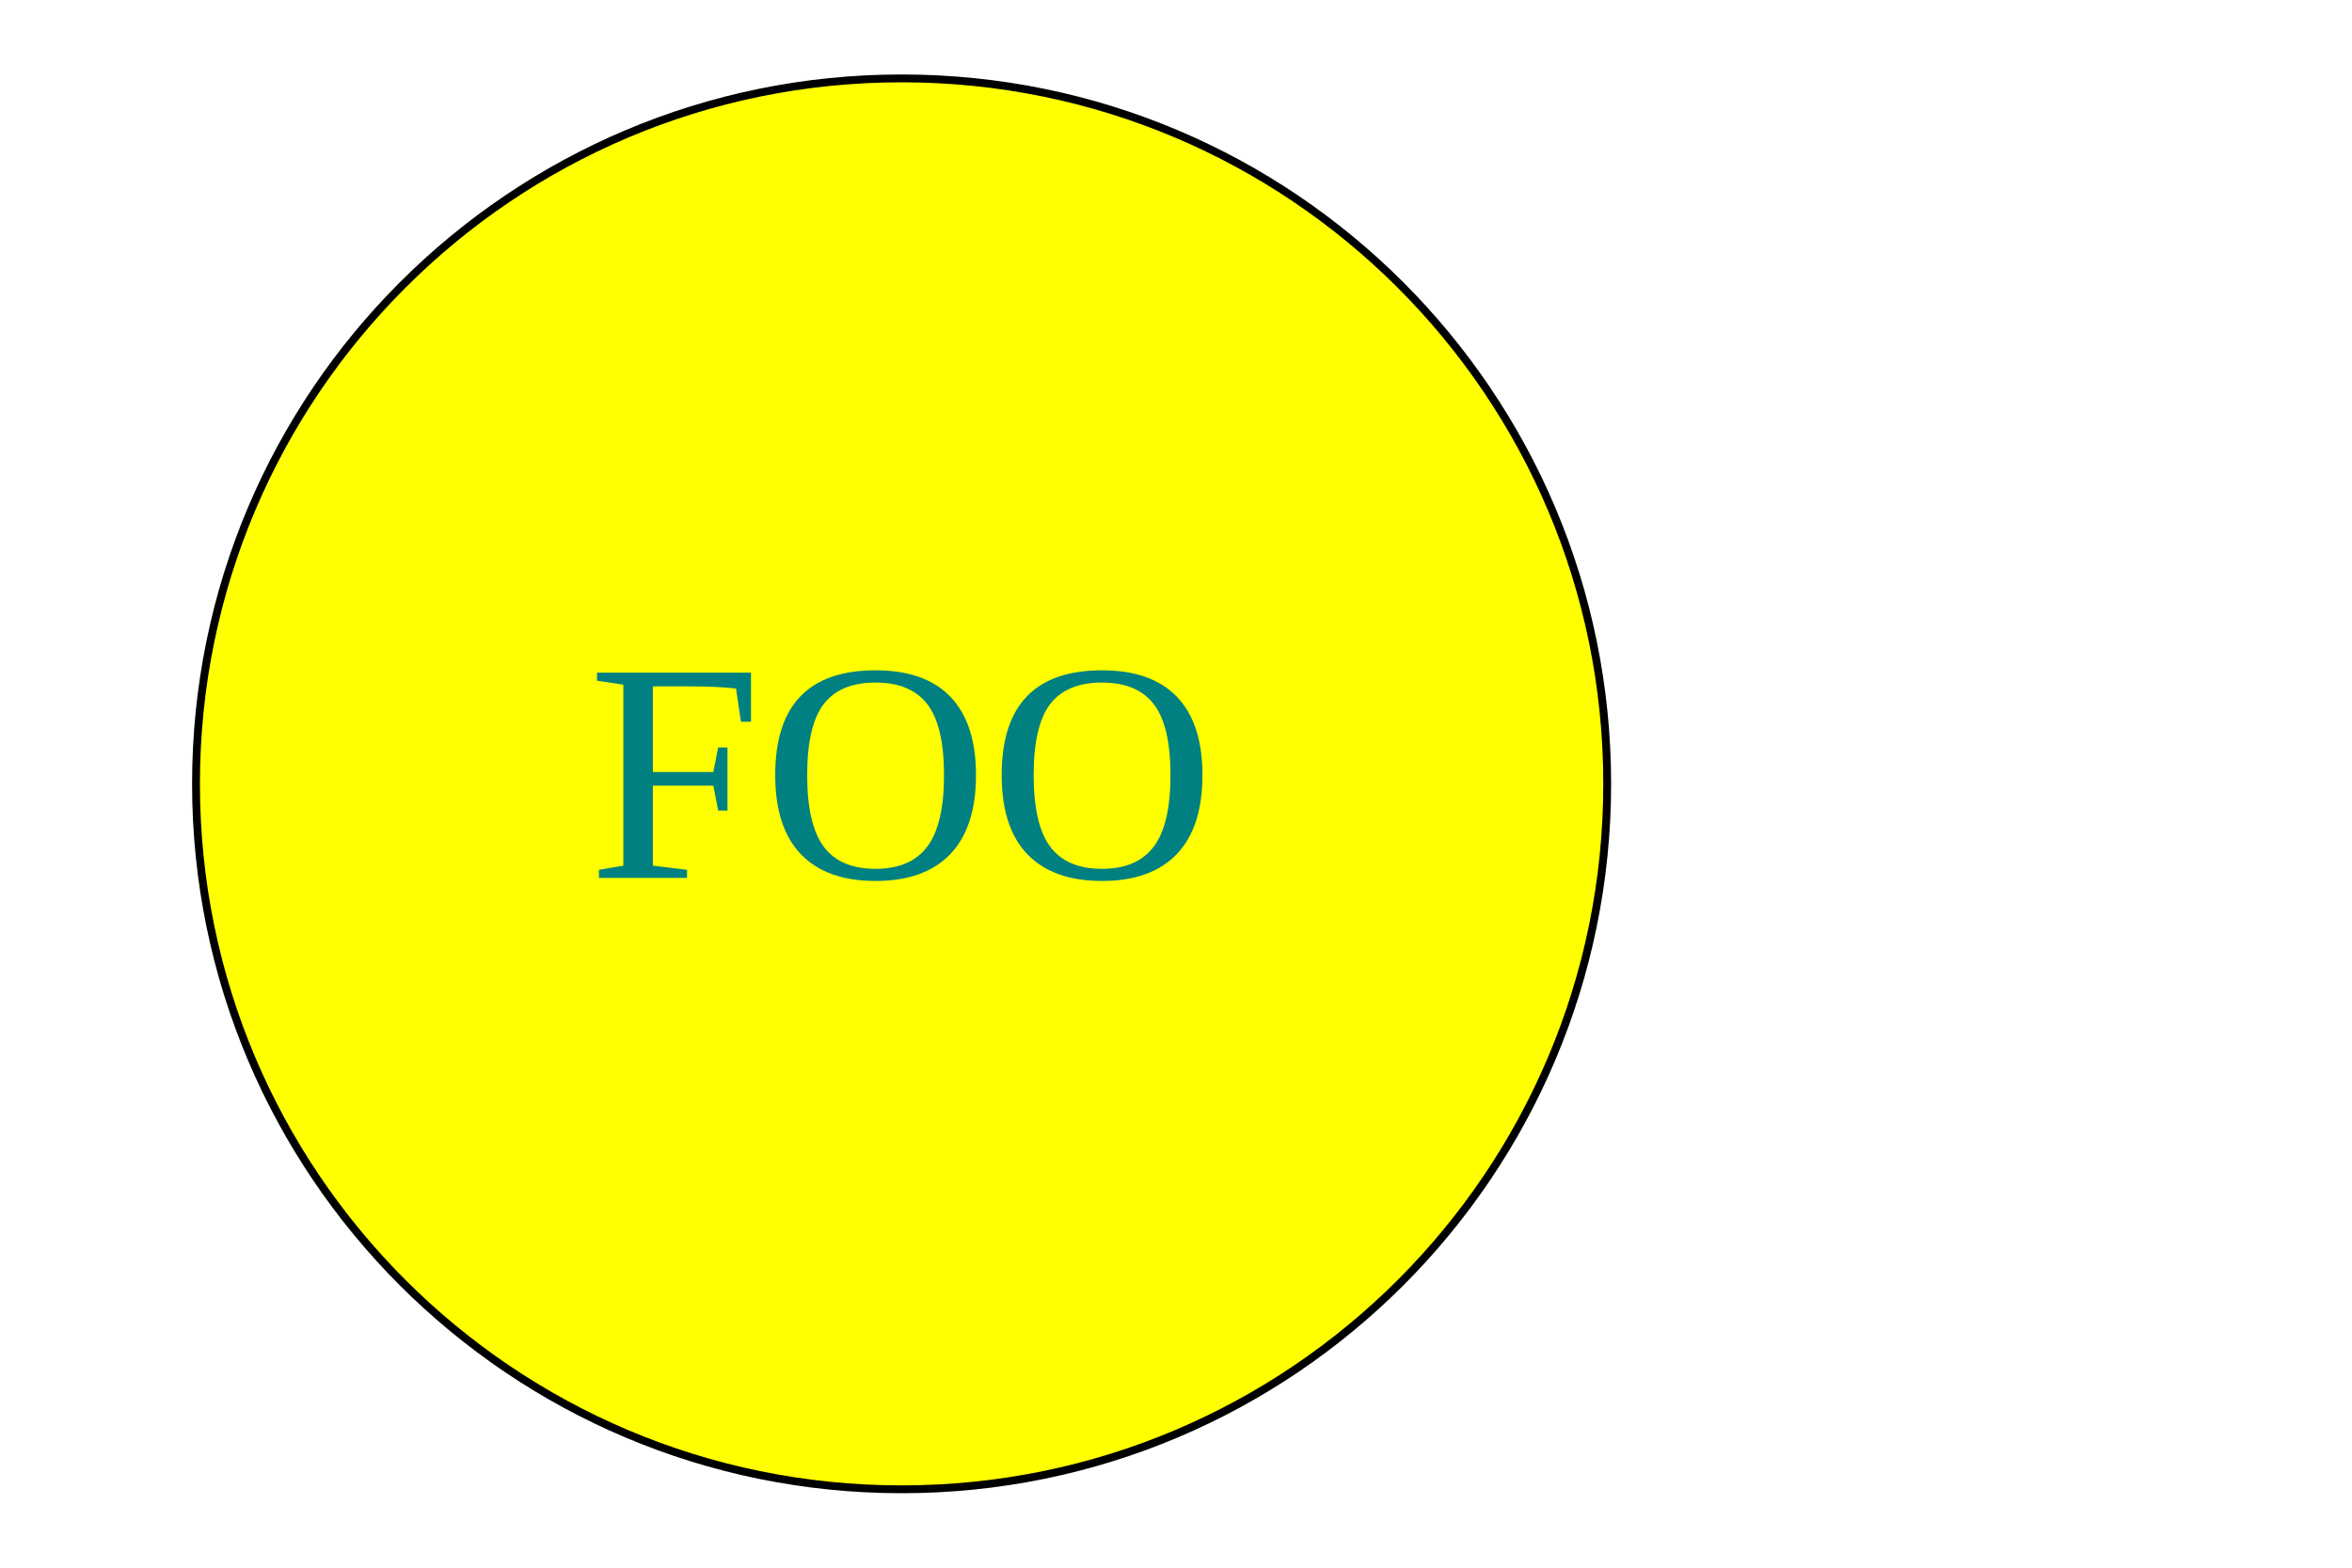
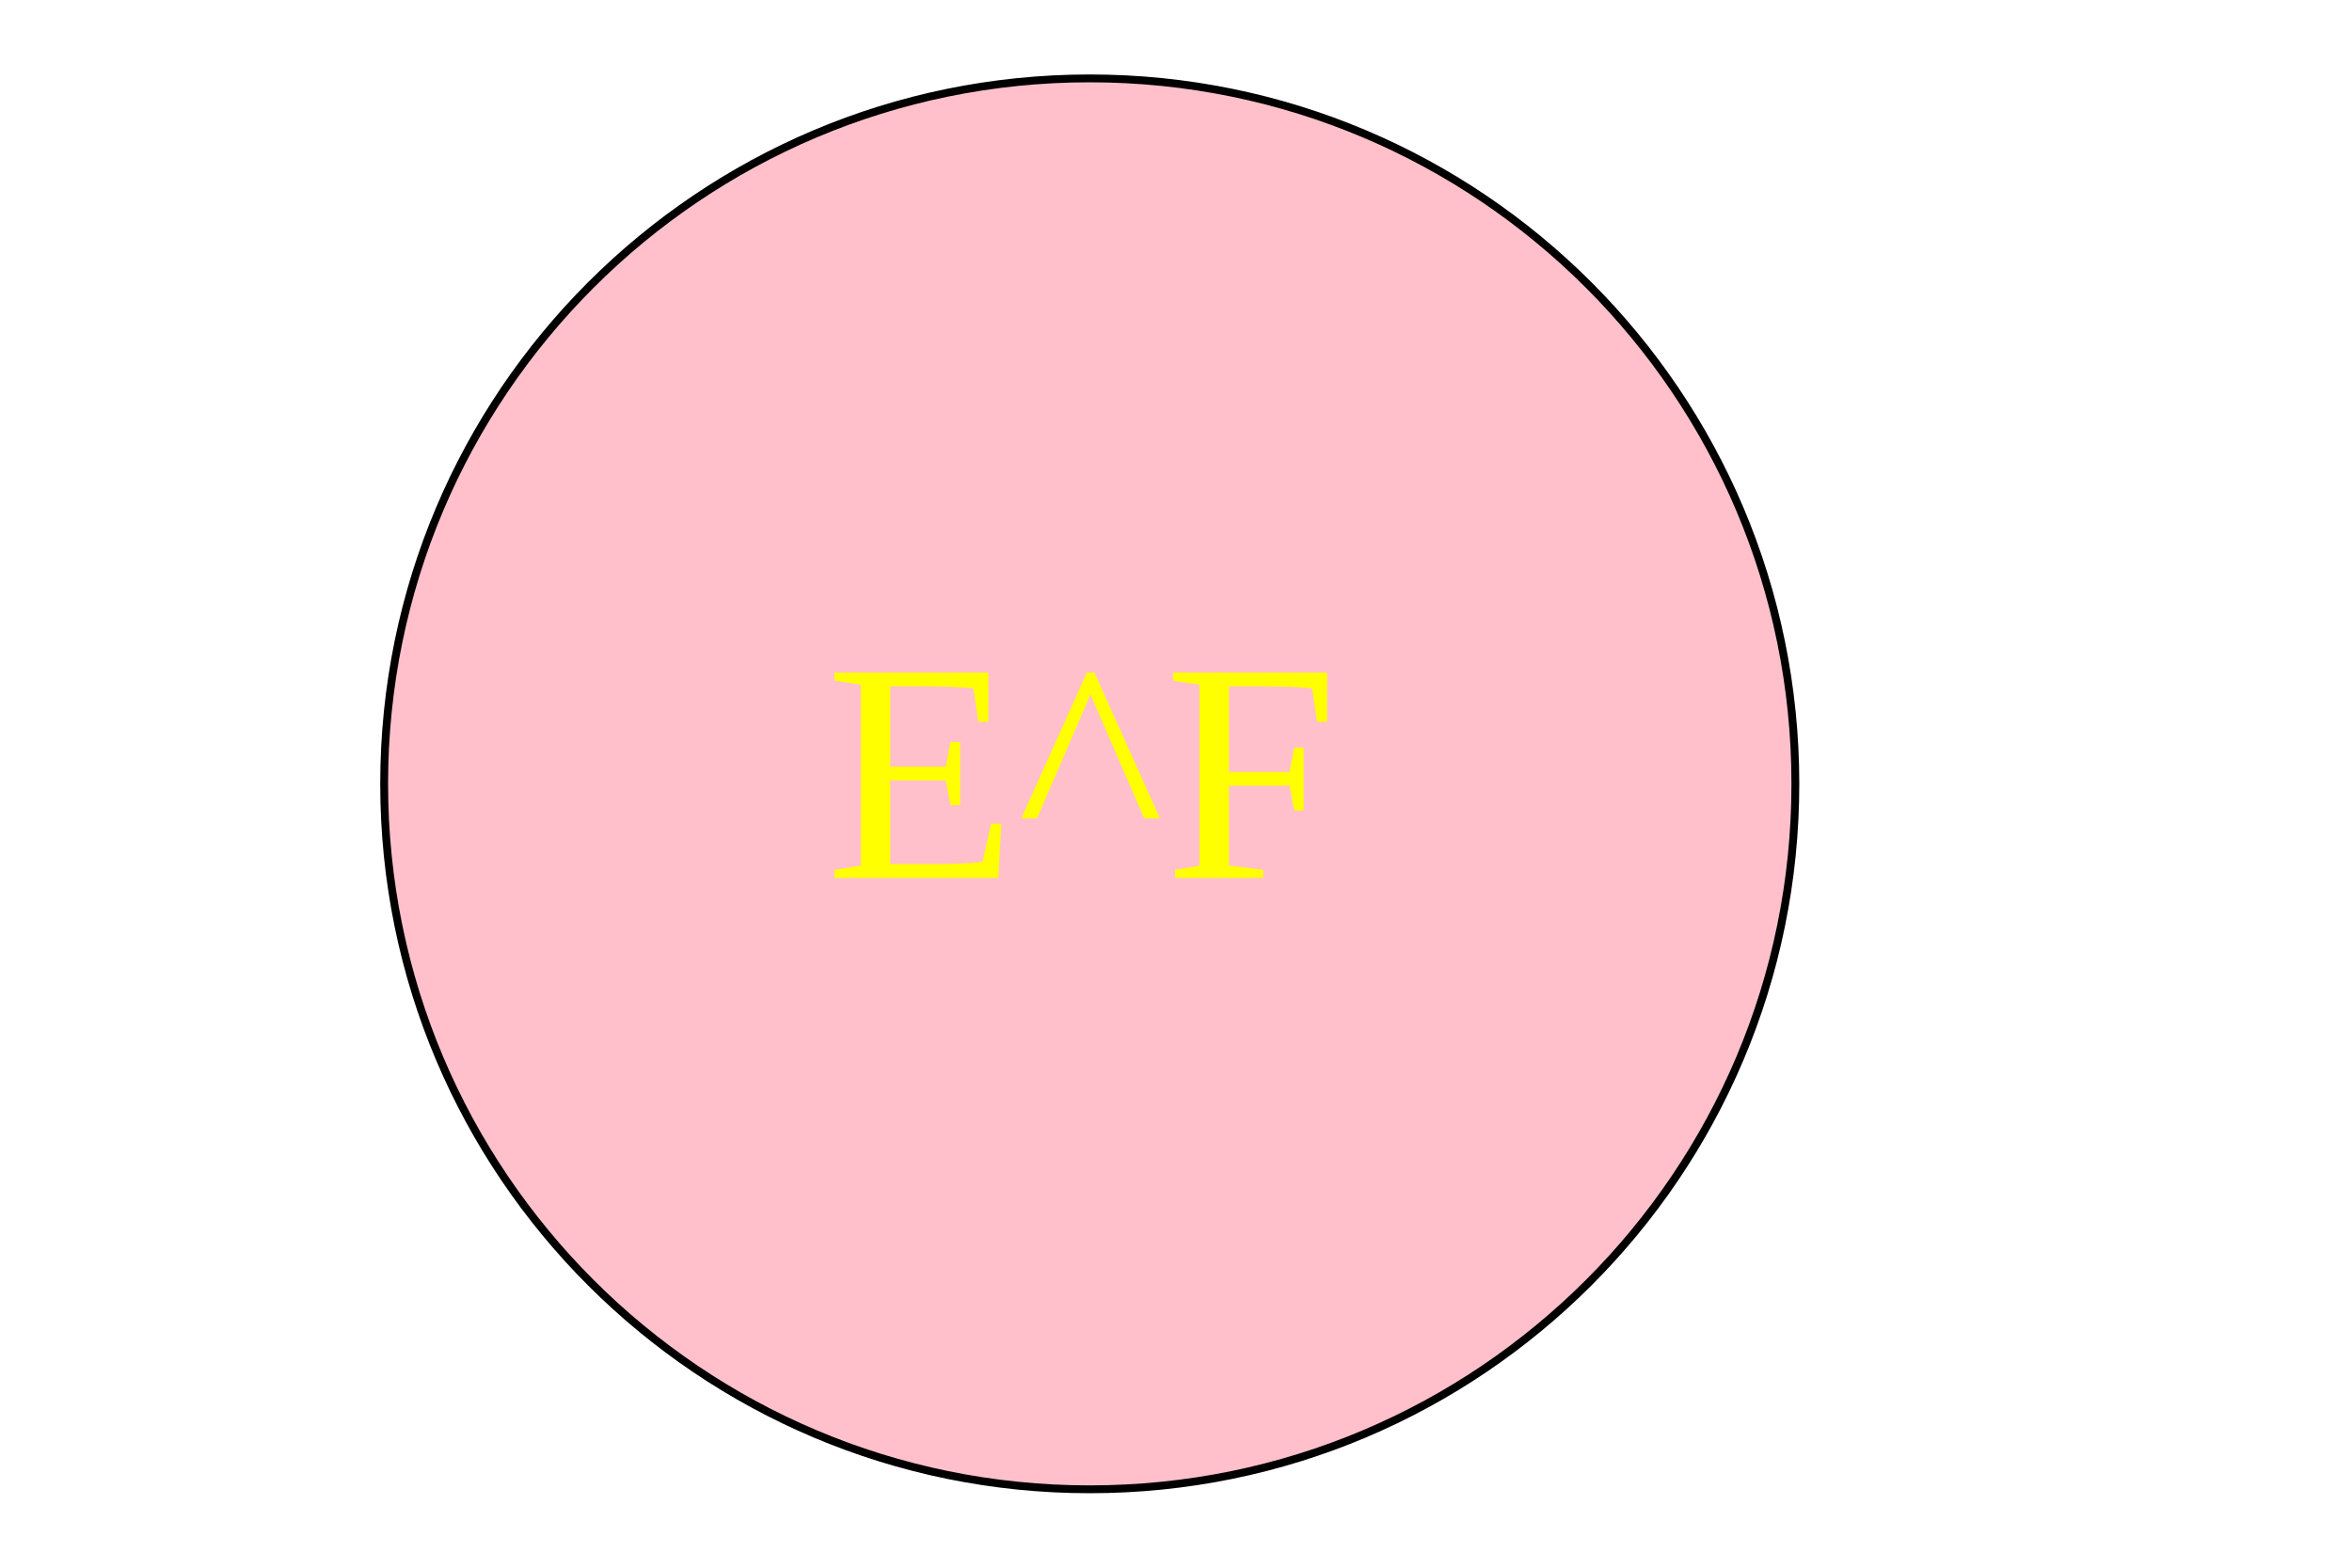
<svg xmlns="http://www.w3.org/2000/svg" version="1.1" width="300" height="200">
-   <circle cx="115" cy="100" r="90" fill="yellow" stroke="black" />
-   <text x="115" y="112" font-size="40" text-anchor="middle" fill="teal">FOO</text>
+   <circle cx="139" cy="100" r="90" fill="pink" stroke="black" />
+   <text x="138" y="112" font-size="40" text-anchor="middle" fill="yellow">E^F</text>
</svg>
